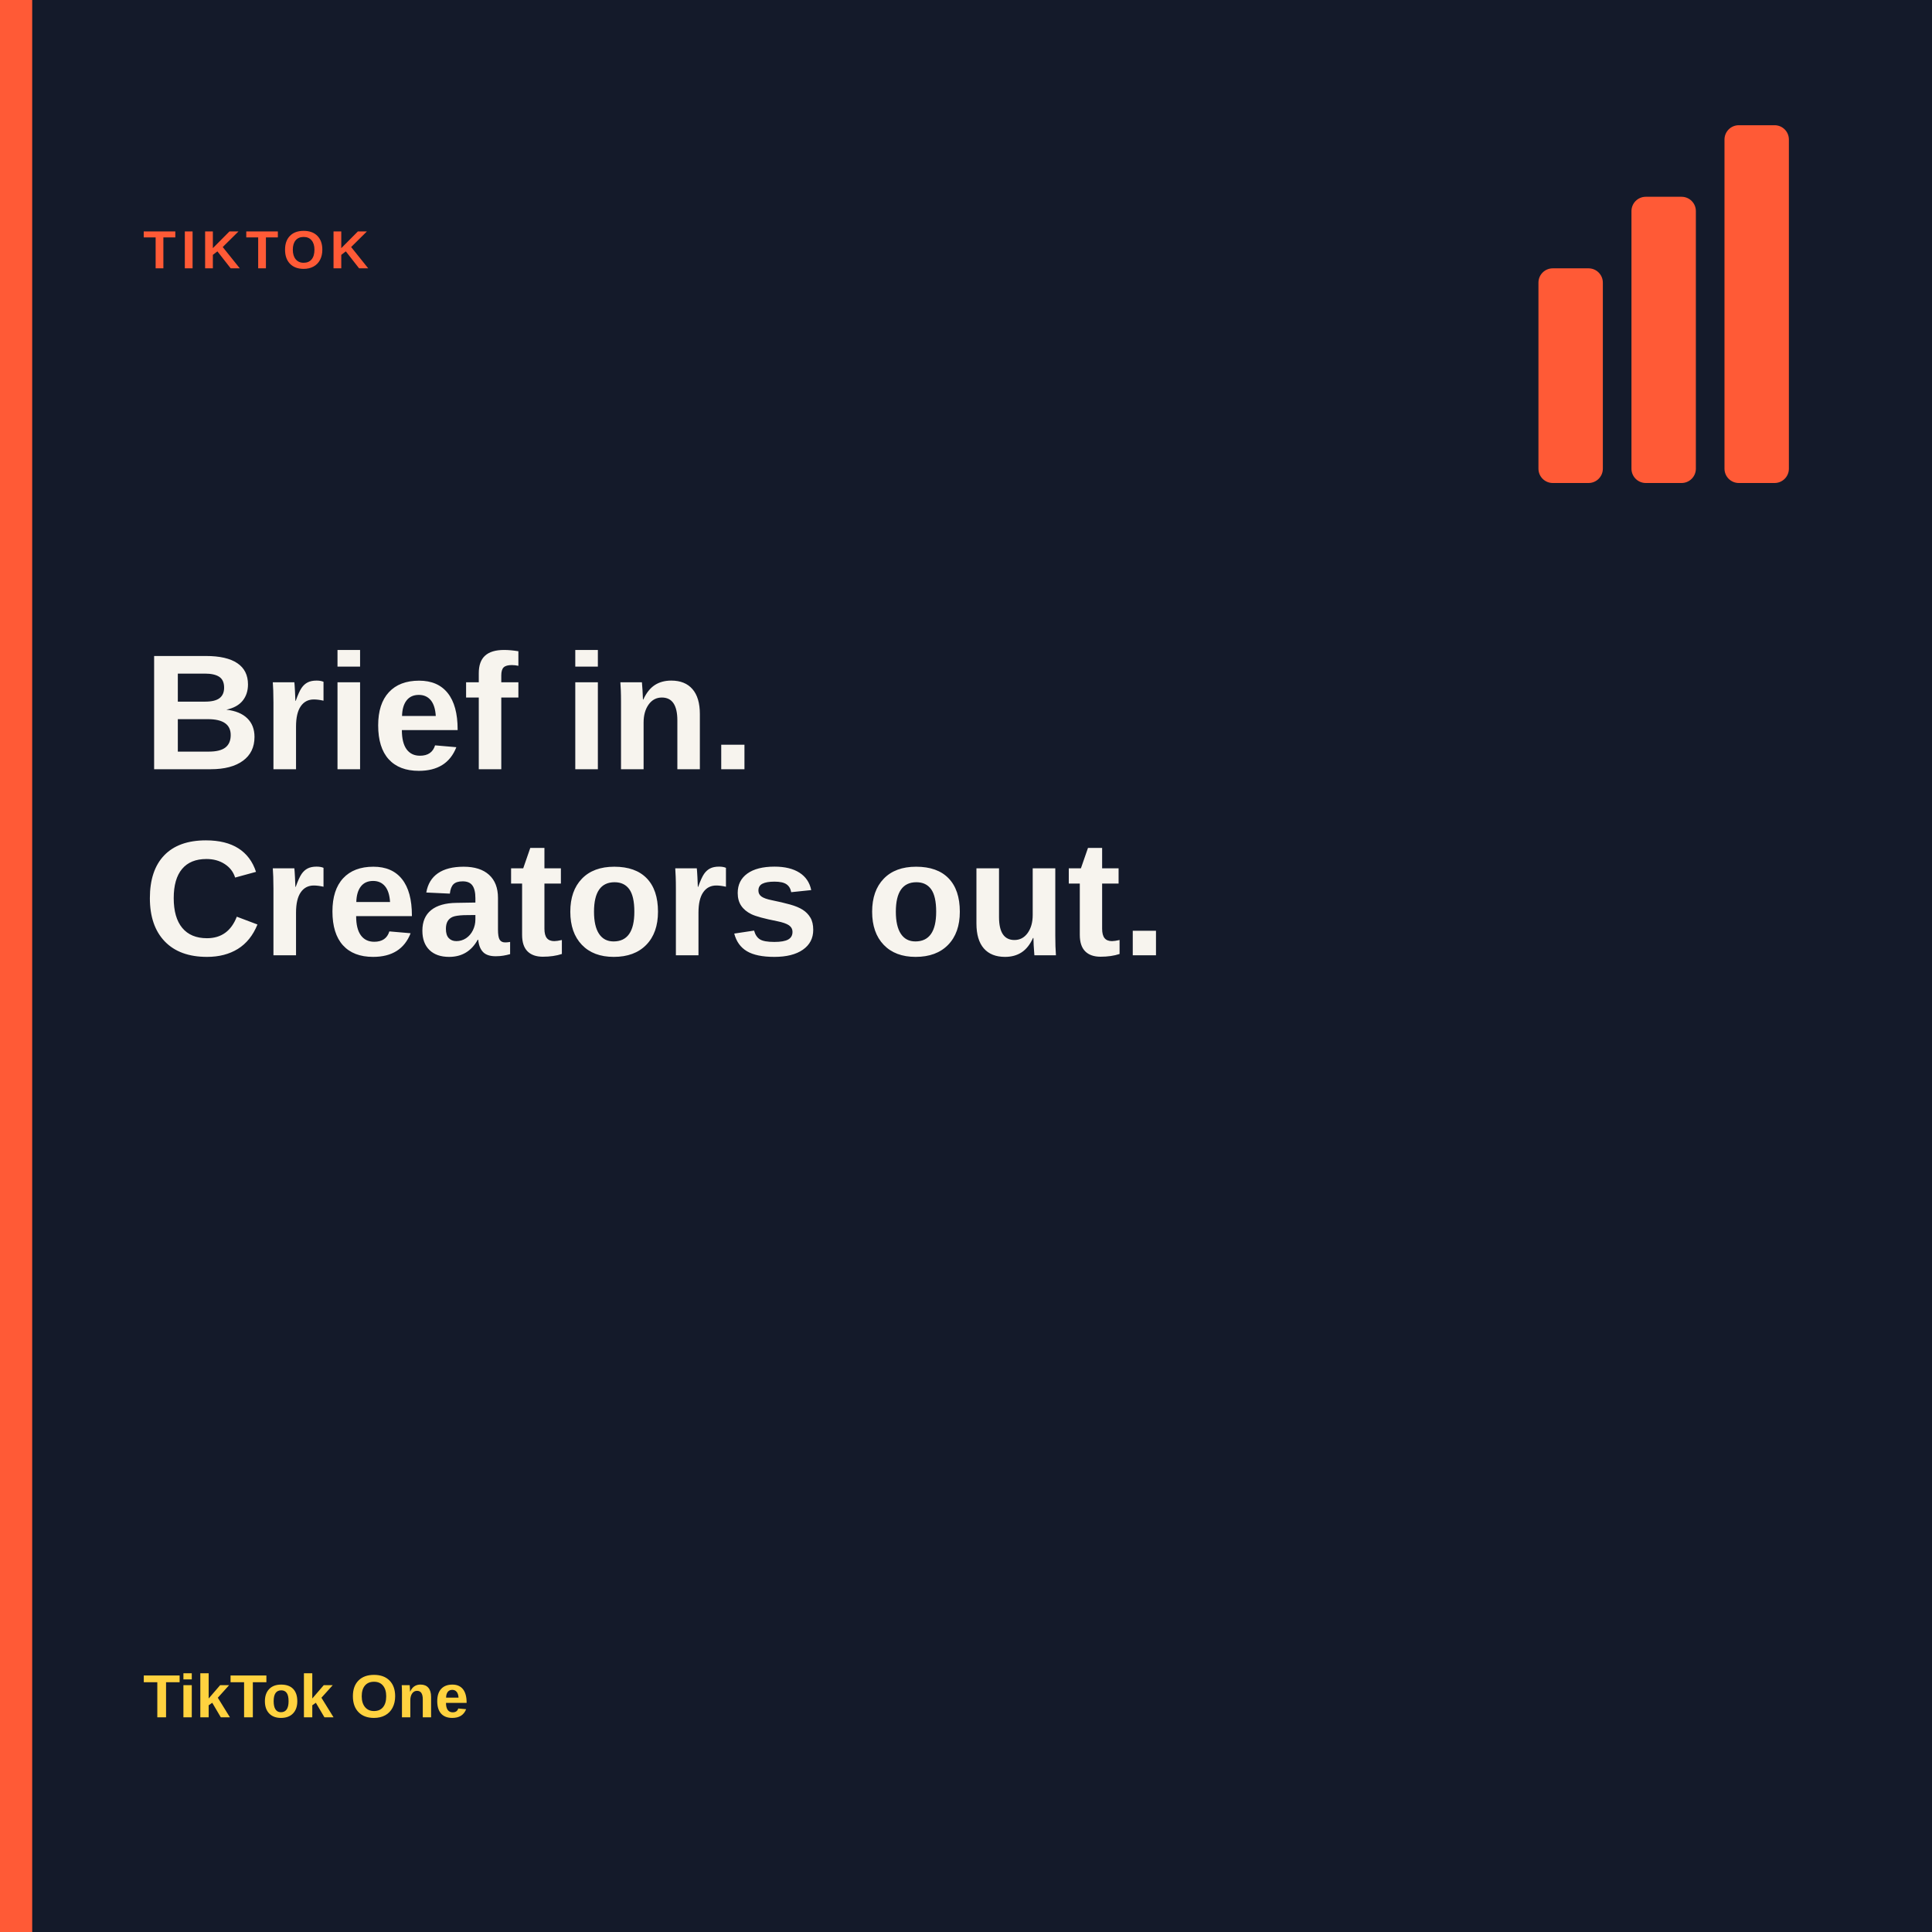
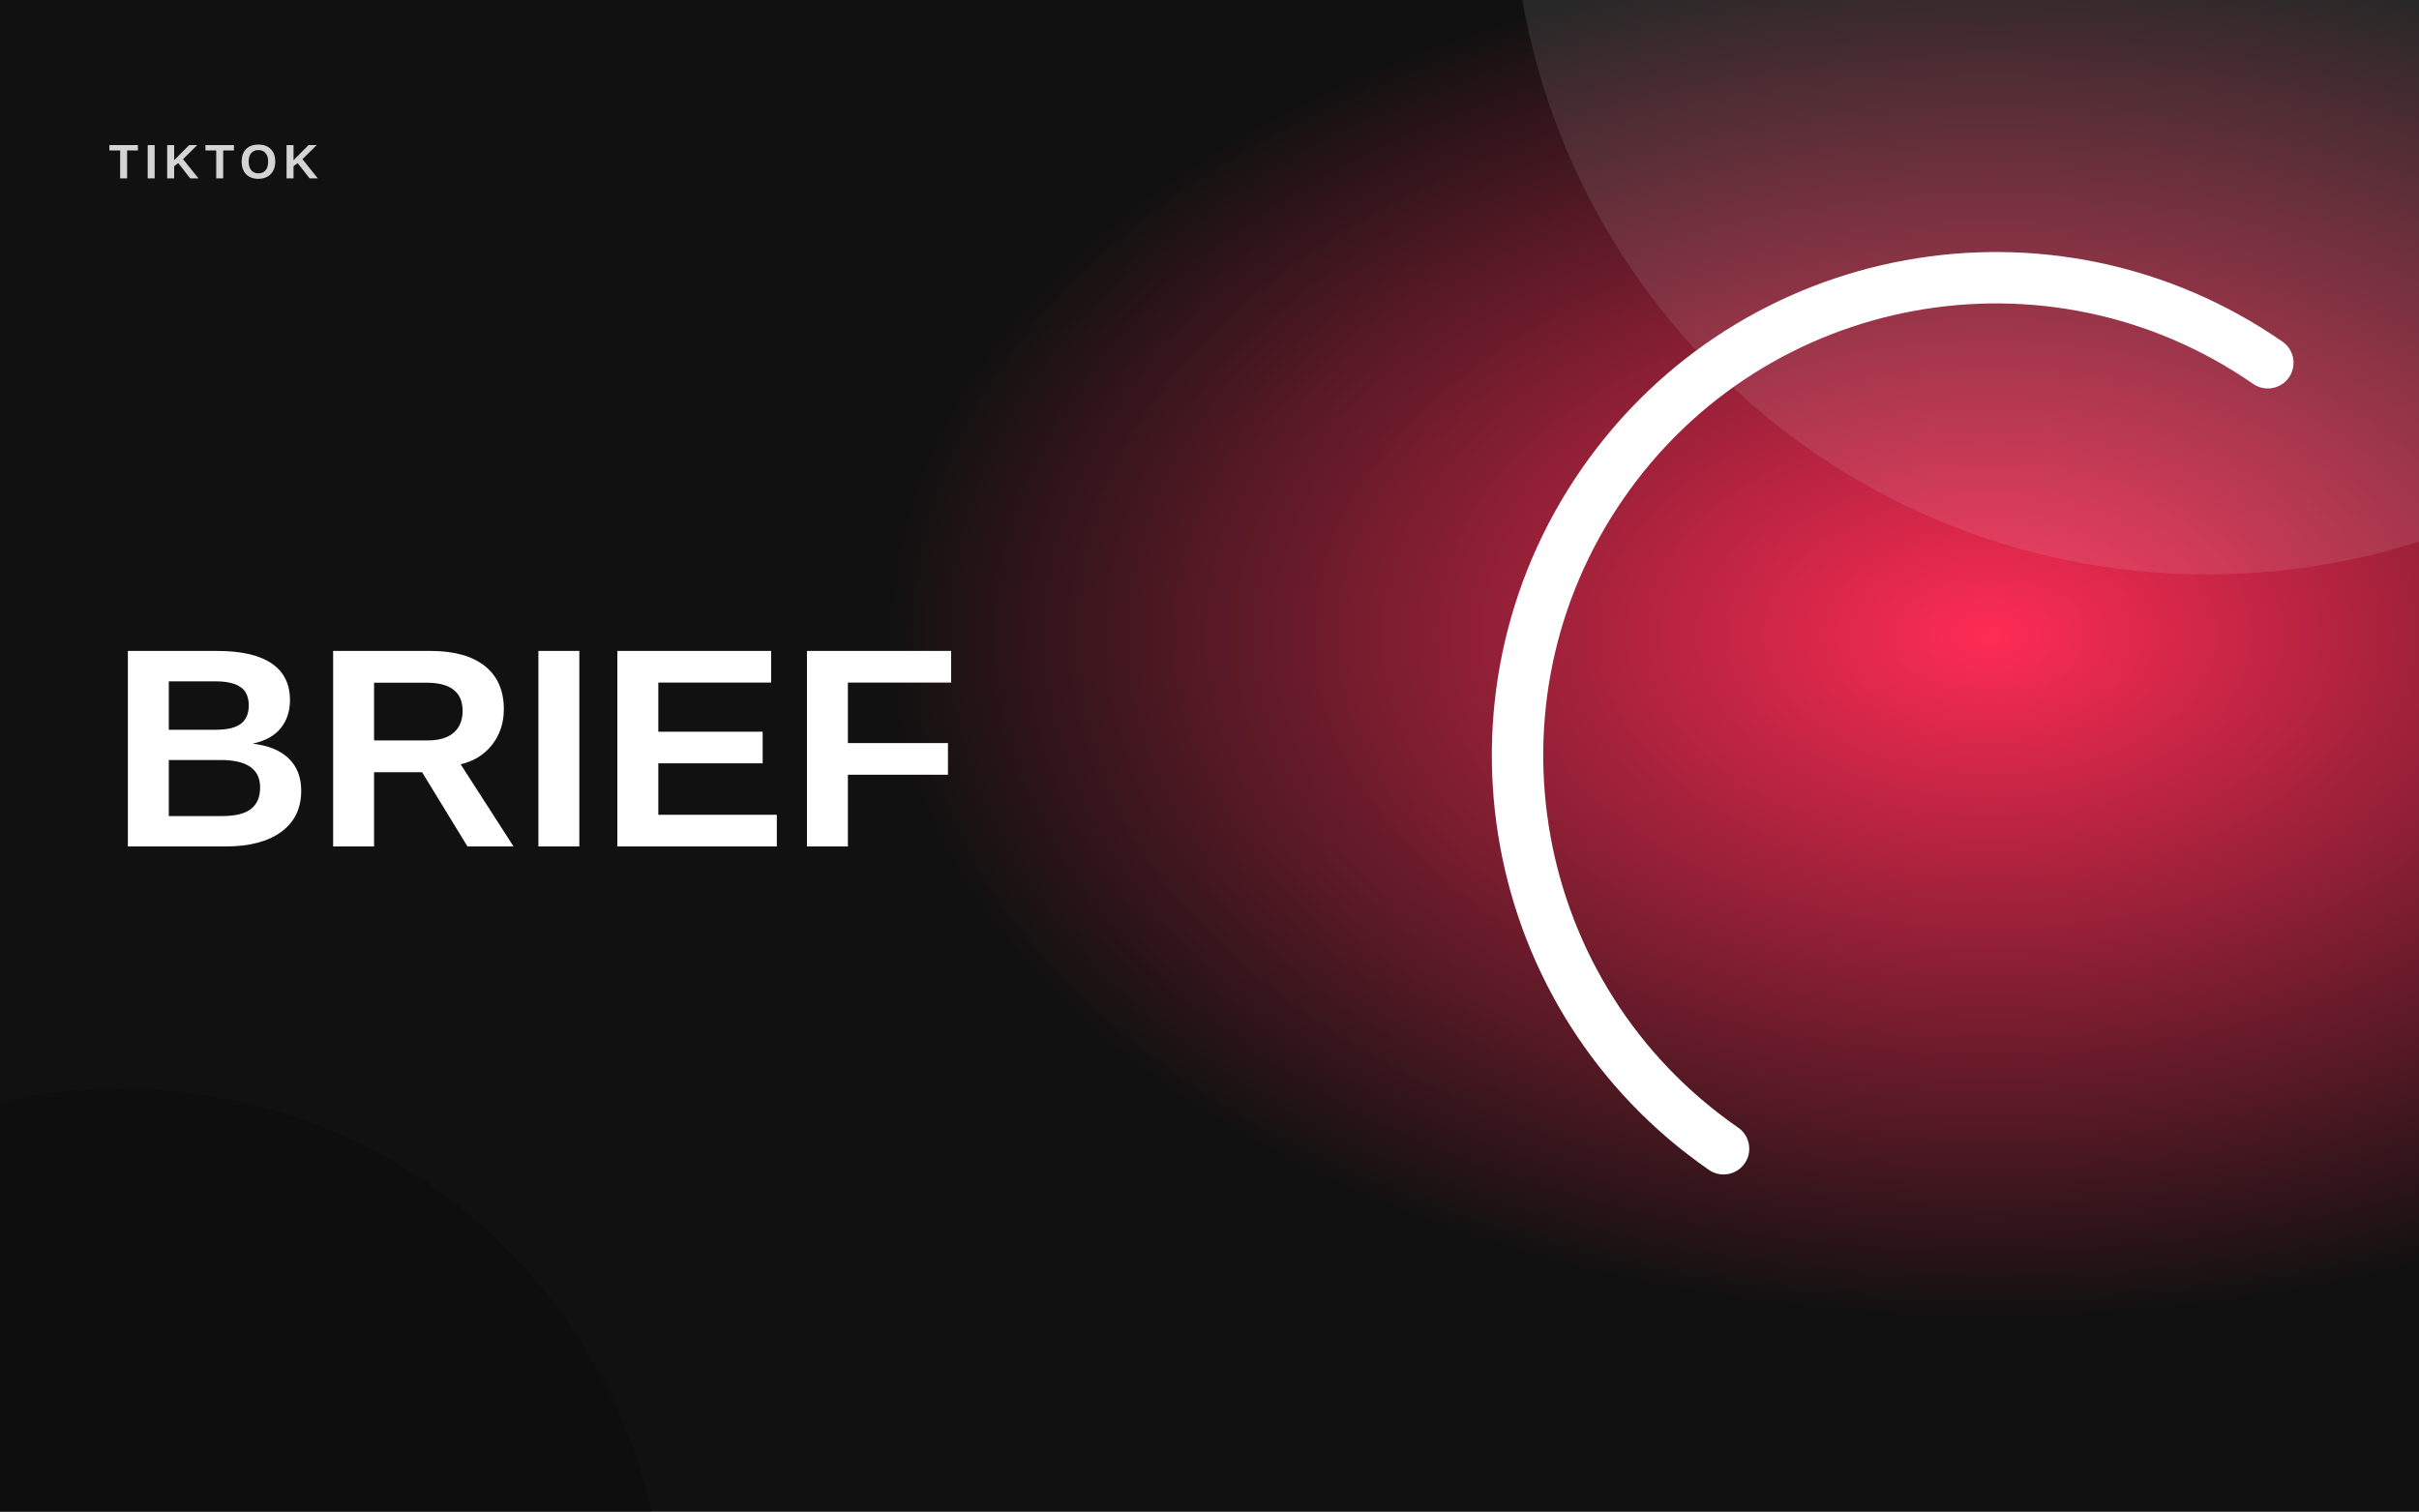
- <svg xmlns="http://www.w3.org/2000/svg" width="1080" height="1080" viewBox="0 0 1080 1080" role="img" aria-label="Brief in. Creators out.">
-   <rect width="1080" height="1080" fill="#141a2a" />
-   <rect x="0" y="0" width="18" height="1080" fill="#ff5a36" />
-   <g fill="#ff5a36">
-     <rect x="860" y="150" width="36" height="120" rx="8" />
-     <rect x="912" y="110" width="36" height="160" rx="8" />
-     <rect x="964" y="70" width="36" height="200" rx="8" />
-   </g>
-   <text x="80" y="150" fill="#ff5a36" font-family="Arial, Helvetica, sans-serif" font-size="30" font-weight="700" letter-spacing="3">TIKTOK</text>
-   <text x="80" y="430" fill="#f7f4ee" font-family="Arial Black, Arial, Helvetica, sans-serif" font-size="92" font-weight="800">Brief in.</text>
-   <text x="80" y="534" fill="#f7f4ee" font-family="Arial Black, Arial, Helvetica, sans-serif" font-size="92" font-weight="800">Creators out.</text>
-   <text x="80" y="960" fill="#ffd23f" font-family="Arial, Helvetica, sans-serif" font-size="34" font-weight="700">TikTok One</text>
+ <svg xmlns="http://www.w3.org/2000/svg" width="1600" height="1000" viewBox="0 0 1600 1000" role="img" aria-label="TikTok BRIEF">
+   <defs>
+     <radialGradient id="g24" cx="82%" cy="42%" r="78%">
+       <stop offset="0%" stop-color="#fe2c55" />
+       <stop offset="58%" stop-color="#111111" />
+       <stop offset="100%" stop-color="#111111" />
+     </radialGradient>
+   </defs>
+   <rect width="1600" height="1000" fill="#111111" />
+   <rect width="1600" height="1000" fill="url(#g24)" />
+   <circle cx="1460" cy="-80" r="460" fill="#ffffff" opacity="0.1" />
+   <circle cx="80" cy="1080" r="360" fill="#000000" opacity="0.16" />
+   <path d="M1140 760 A280 280 0 0 1 1500 240" fill="none" stroke="#ffffff" stroke-width="34" stroke-linecap="round" />
+   <text x="72" y="118" fill="#ffffff" fill-opacity="0.82" font-family="Arial, Helvetica, sans-serif" font-size="32" font-weight="700" letter-spacing="4">TIKTOK</text>
+   <text x="72" y="560" fill="#ffffff" font-family="Arial Black, Arial, Helvetica, sans-serif" font-size="188" font-weight="800">BRIEF</text>
</svg>
